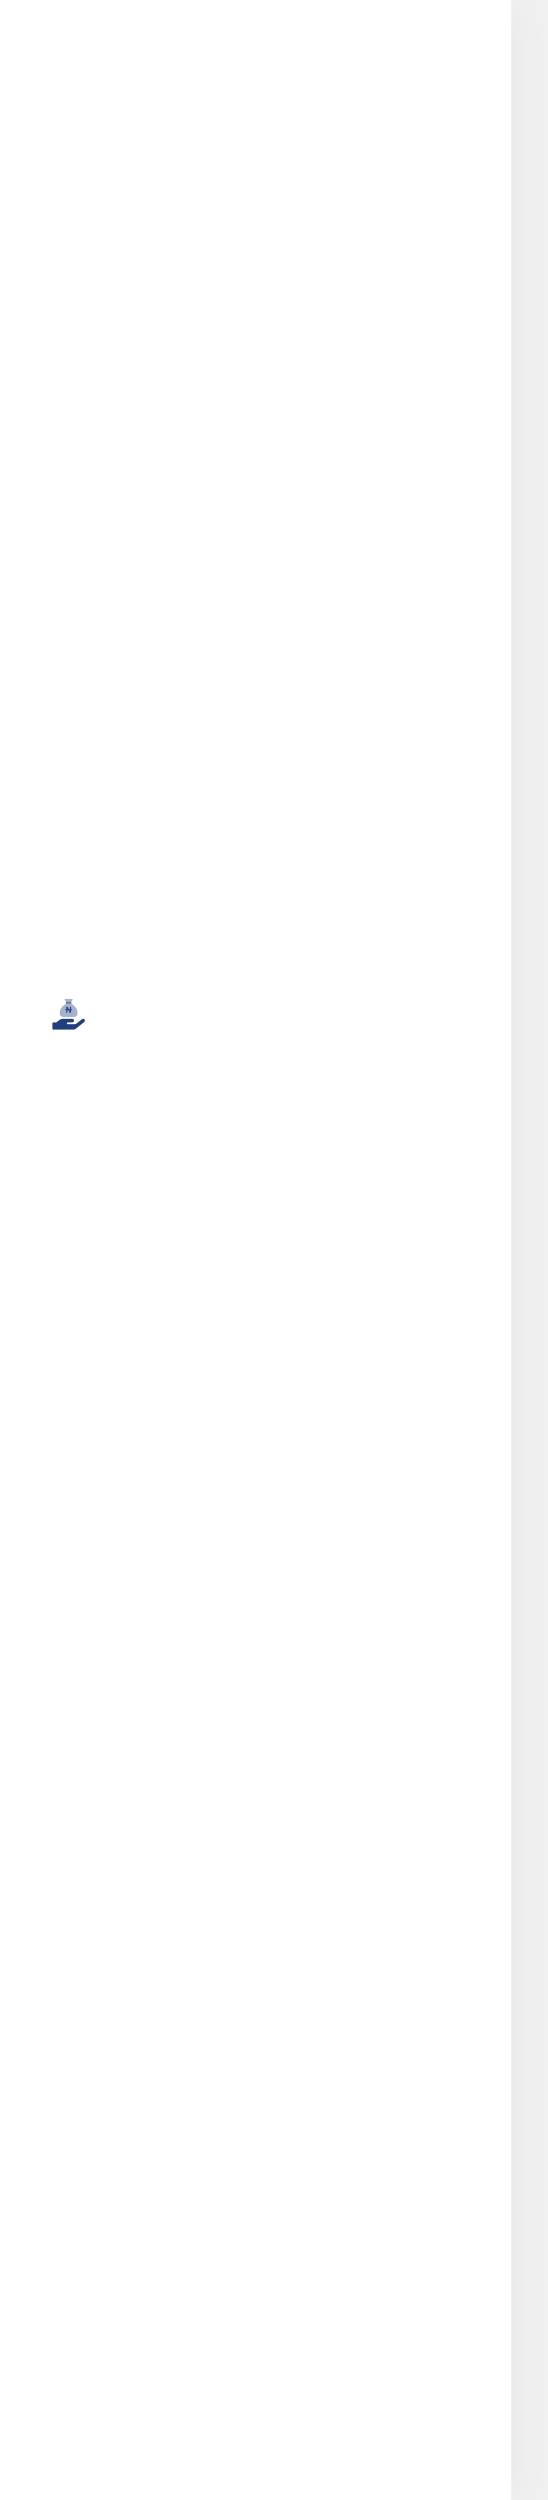
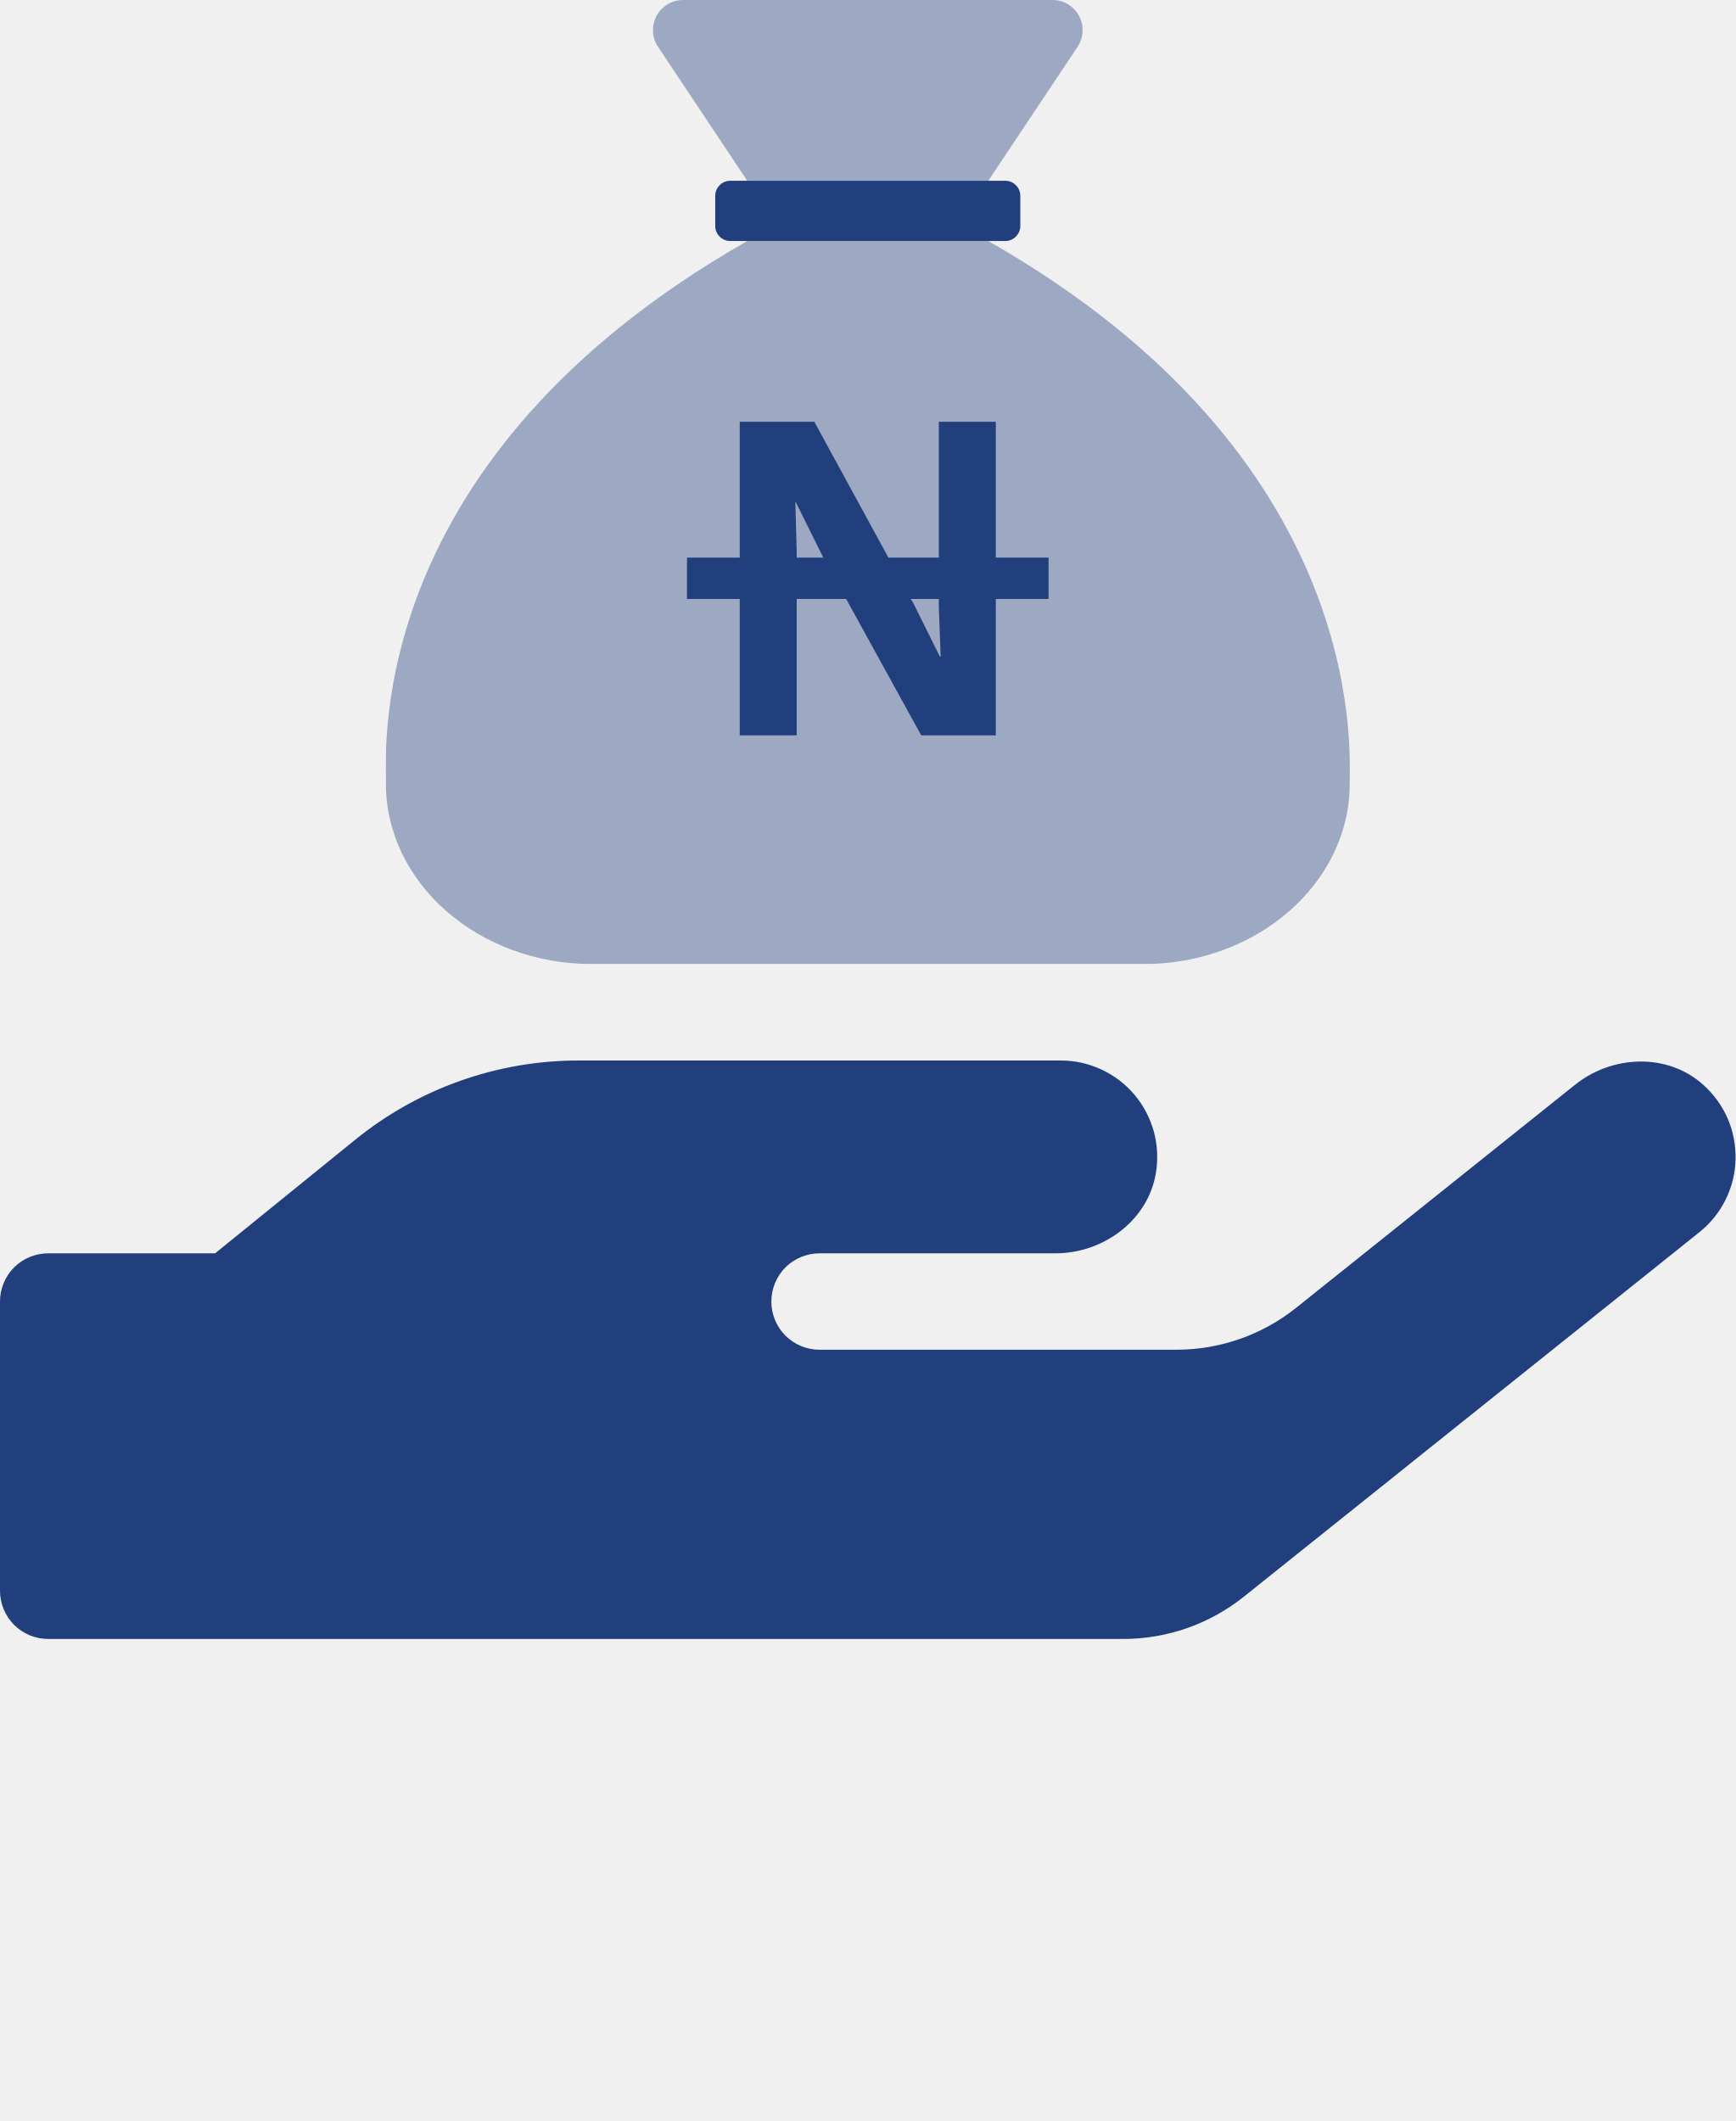
- <svg xmlns="http://www.w3.org/2000/svg" width="303" height="1384" viewBox="0 0 303 1384" fill="none">
-   <g filter="url(#filter0_d_5530_0)">
-     <rect width="283" height="1695" fill="white" />
+ <svg xmlns="http://www.w3.org/2000/svg" width="18" height="22" viewBox="0 0 18 22" fill="none">
+   <g clip-path="url(#clip0_33251_805)">
+     <path d="M17.625 12.781L12.9 16.562C12.545 16.846 12.104 17 11.65 17H0.5C0.367 17 0.24 16.947 0.146 16.854C0.053 16.76 0 16.633 0 16.5V13.5C0 13.367 0.053 13.24 0.146 13.146C0.24 13.053 0.367 13 0.5 13H2.231L3.684 11.822C4.339 11.29 5.157 11 6 11H11C11.146 11 11.29 11.031 11.422 11.093C11.554 11.154 11.672 11.243 11.766 11.355C11.86 11.466 11.928 11.597 11.967 11.737C12.005 11.878 12.012 12.025 11.988 12.169C11.906 12.659 11.444 13 10.947 13H8.5C8.367 13 8.24 13.053 8.146 13.146C8.053 13.24 8 13.367 8 13.5C8 13.633 8.053 13.76 8.146 13.854C8.24 13.947 8.367 14 8.5 14H12.197C12.651 14.001 13.092 13.847 13.447 13.562L16.334 11.253C16.722 10.941 17.297 10.919 17.666 11.253C17.774 11.35 17.861 11.469 17.919 11.603C17.976 11.736 18.004 11.881 18 12.027C17.997 12.172 17.961 12.315 17.896 12.445C17.831 12.576 17.739 12.69 17.625 12.781Z" fill="#213F7D" />
  </g>
-   <g clip-path="url(#clip0_5530_0)">
-     <path d="M46.625 565.781L41.9 569.563C41.545 569.846 41.104 570 40.65 570H29.5C29.367 570 29.24 569.947 29.146 569.854C29.053 569.76 29 569.633 29 569.5V566.5C29 566.367 29.053 566.24 29.146 566.146C29.24 566.053 29.367 566 29.5 566H31.231L32.684 564.822C33.339 564.291 34.157 564 35 564H40C40.146 564 40.29 564.031 40.422 564.093C40.554 564.154 40.672 564.243 40.766 564.355C40.86 564.466 40.928 564.597 40.967 564.737C41.005 564.878 41.012 565.025 40.987 565.169C40.906 565.659 40.444 566 39.947 566H37.5C37.367 566 37.24 566.053 37.146 566.146C37.053 566.24 37 566.367 37 566.5C37 566.633 37.053 566.76 37.146 566.854C37.24 566.947 37.367 567 37.5 567H41.197C41.651 567.001 42.092 566.847 42.447 566.563L45.334 564.253C45.722 563.941 46.297 563.919 46.666 564.253C46.774 564.35 46.861 564.469 46.919 564.603C46.976 564.736 47.004 564.881 47 565.027C46.996 565.172 46.961 565.315 46.896 565.445C46.831 565.576 46.739 565.69 46.625 565.781V565.781Z" fill="#213F7D" />
-   </g>
-   <g clip-path="url(#clip1_5530_0)">
-     <path opacity="0.4" d="M36.75 554.875H39.25L40.176 553.486C40.207 553.439 40.225 553.384 40.228 553.328C40.231 553.271 40.218 553.215 40.191 553.165C40.165 553.115 40.125 553.074 40.077 553.044C40.028 553.015 39.972 553 39.916 553H36.085C36.028 553 35.973 553.015 35.924 553.044C35.876 553.074 35.836 553.115 35.809 553.165C35.783 553.215 35.77 553.271 35.773 553.328C35.775 553.384 35.793 553.439 35.825 553.486L36.75 554.875ZM39.25 555.5H36.75C32.797 557.754 33.002 560.747 33.002 561.125C33.002 562.16 33.961 563 35.144 563H40.856C42.04 563 42.999 562.16 42.999 561.125C42.999 560.754 43.181 557.741 39.25 555.5Z" fill="#213F7D" />
-     <path d="M39.582 555.031V555.344C39.582 555.385 39.566 555.425 39.536 555.454C39.507 555.484 39.467 555.5 39.426 555.5H36.574C36.533 555.5 36.493 555.484 36.464 555.454C36.434 555.425 36.418 555.385 36.418 555.344V555.031C36.418 554.99 36.434 554.95 36.464 554.921C36.493 554.891 36.533 554.875 36.574 554.875H39.426C39.467 554.875 39.507 554.891 39.536 554.921C39.566 554.95 39.582 554.99 39.582 555.031Z" fill="#213F7D" />
-     <path d="M36.672 560.627V559.213H36.125V558.784H36.672V557.375H37.446L38.214 558.784H38.737V557.375H39.328V558.784H39.875V559.213H39.328V560.627H38.554L37.776 559.213H37.263V560.627H36.672ZM37.263 558.74V558.784H37.539L37.253 558.208H37.248L37.263 558.74ZM38.747 559.809H38.756L38.737 559.297V559.213H38.446L38.466 559.243L38.747 559.809Z" fill="#213F7D" />
+   <g clip-path="url(#clip1_33251_805)">
+     <path opacity="0.4" d="M7.75 1.875H10.25L11.176 0.486C11.207 0.439 11.225 0.384 11.228 0.328C11.231 0.271 11.218 0.215 11.191 0.165C11.165 0.115 11.125 0.074 11.076 0.044C11.028 0.015 10.972 -1.39459e-06 10.916 0L7.085 0C7.028 -1.39459e-06 6.973 0.015 6.924 0.044C6.876 0.074 6.836 0.115 6.809 0.165C6.783 0.215 6.77 0.271 6.773 0.328C6.775 0.384 6.793 0.439 6.825 0.486L7.75 1.875ZM10.25 2.5H7.75C3.797 4.754 4.002 7.747 4.002 8.125C4.002 9.16 4.961 10 6.144 10H11.857C13.04 10 13.999 9.16 13.999 8.125C13.999 7.754 14.181 4.741 10.25 2.5Z" fill="#213F7D" />
+     <path d="M10.582 2.031V2.344C10.582 2.385 10.566 2.425 10.536 2.454C10.507 2.484 10.467 2.5 10.426 2.5H7.574C7.533 2.5 7.493 2.484 7.464 2.454C7.434 2.425 7.418 2.385 7.418 2.344V2.031C7.418 1.99 7.434 1.95 7.464 1.921C7.493 1.891 7.533 1.875 7.574 1.875H10.426C10.467 1.875 10.507 1.891 10.536 1.921C10.566 1.95 10.582 1.99 10.582 2.031Z" fill="#213F7D" />
+     <path d="M7.672 7.627V6.213H7.125V5.784H7.672V4.375H8.446L9.214 5.784H9.737V4.375H10.328V5.784H10.875V6.213H10.328V7.627H9.554L8.776 6.213H8.263V7.627H7.672ZM8.263 5.74V5.784H8.539L8.253 5.208H8.249L8.263 5.74ZM9.747 6.809H9.756L9.737 6.297V6.213H9.446L9.466 6.243L9.747 6.809Z" fill="#213F7D" />
  </g>
  <defs>
-     <filter id="filter0_d_5530_0" x="-20" y="-15" width="323" height="1735" filterUnits="userSpaceOnUse" color-interpolation-filters="sRGB">
-       <feFlood flood-opacity="0" result="BackgroundImageFix" />
-       <feColorMatrix in="SourceAlpha" type="matrix" values="0 0 0 0 0 0 0 0 0 0 0 0 0 0 0 0 0 0 127 0" result="hardAlpha" />
-       <feOffset dy="5" />
-       <feGaussianBlur stdDeviation="10" />
-       <feColorMatrix type="matrix" values="0 0 0 0 0 0 0 0 0 0 0 0 0 0 0 0 0 0 0.04 0" />
-       <feBlend mode="normal" in2="BackgroundImageFix" result="effect1_dropShadow_5530_0" />
-       <feBlend mode="normal" in="SourceGraphic" in2="effect1_dropShadow_5530_0" result="shape" />
-     </filter>
-     <clipPath id="clip0_5530_0">
-       <rect width="18" height="16" fill="white" transform="translate(29 559)" />
+     <clipPath id="clip0_33251_805">
+       <rect width="18" height="16" fill="white" transform="translate(0 6)" />
    </clipPath>
-     <clipPath id="clip1_5530_0">
-       <rect width="10" height="10" fill="white" transform="translate(33 553)" />
+     <clipPath id="clip1_33251_805">
+       <rect width="10" height="10" fill="white" transform="translate(4)" />
    </clipPath>
  </defs>
</svg>
